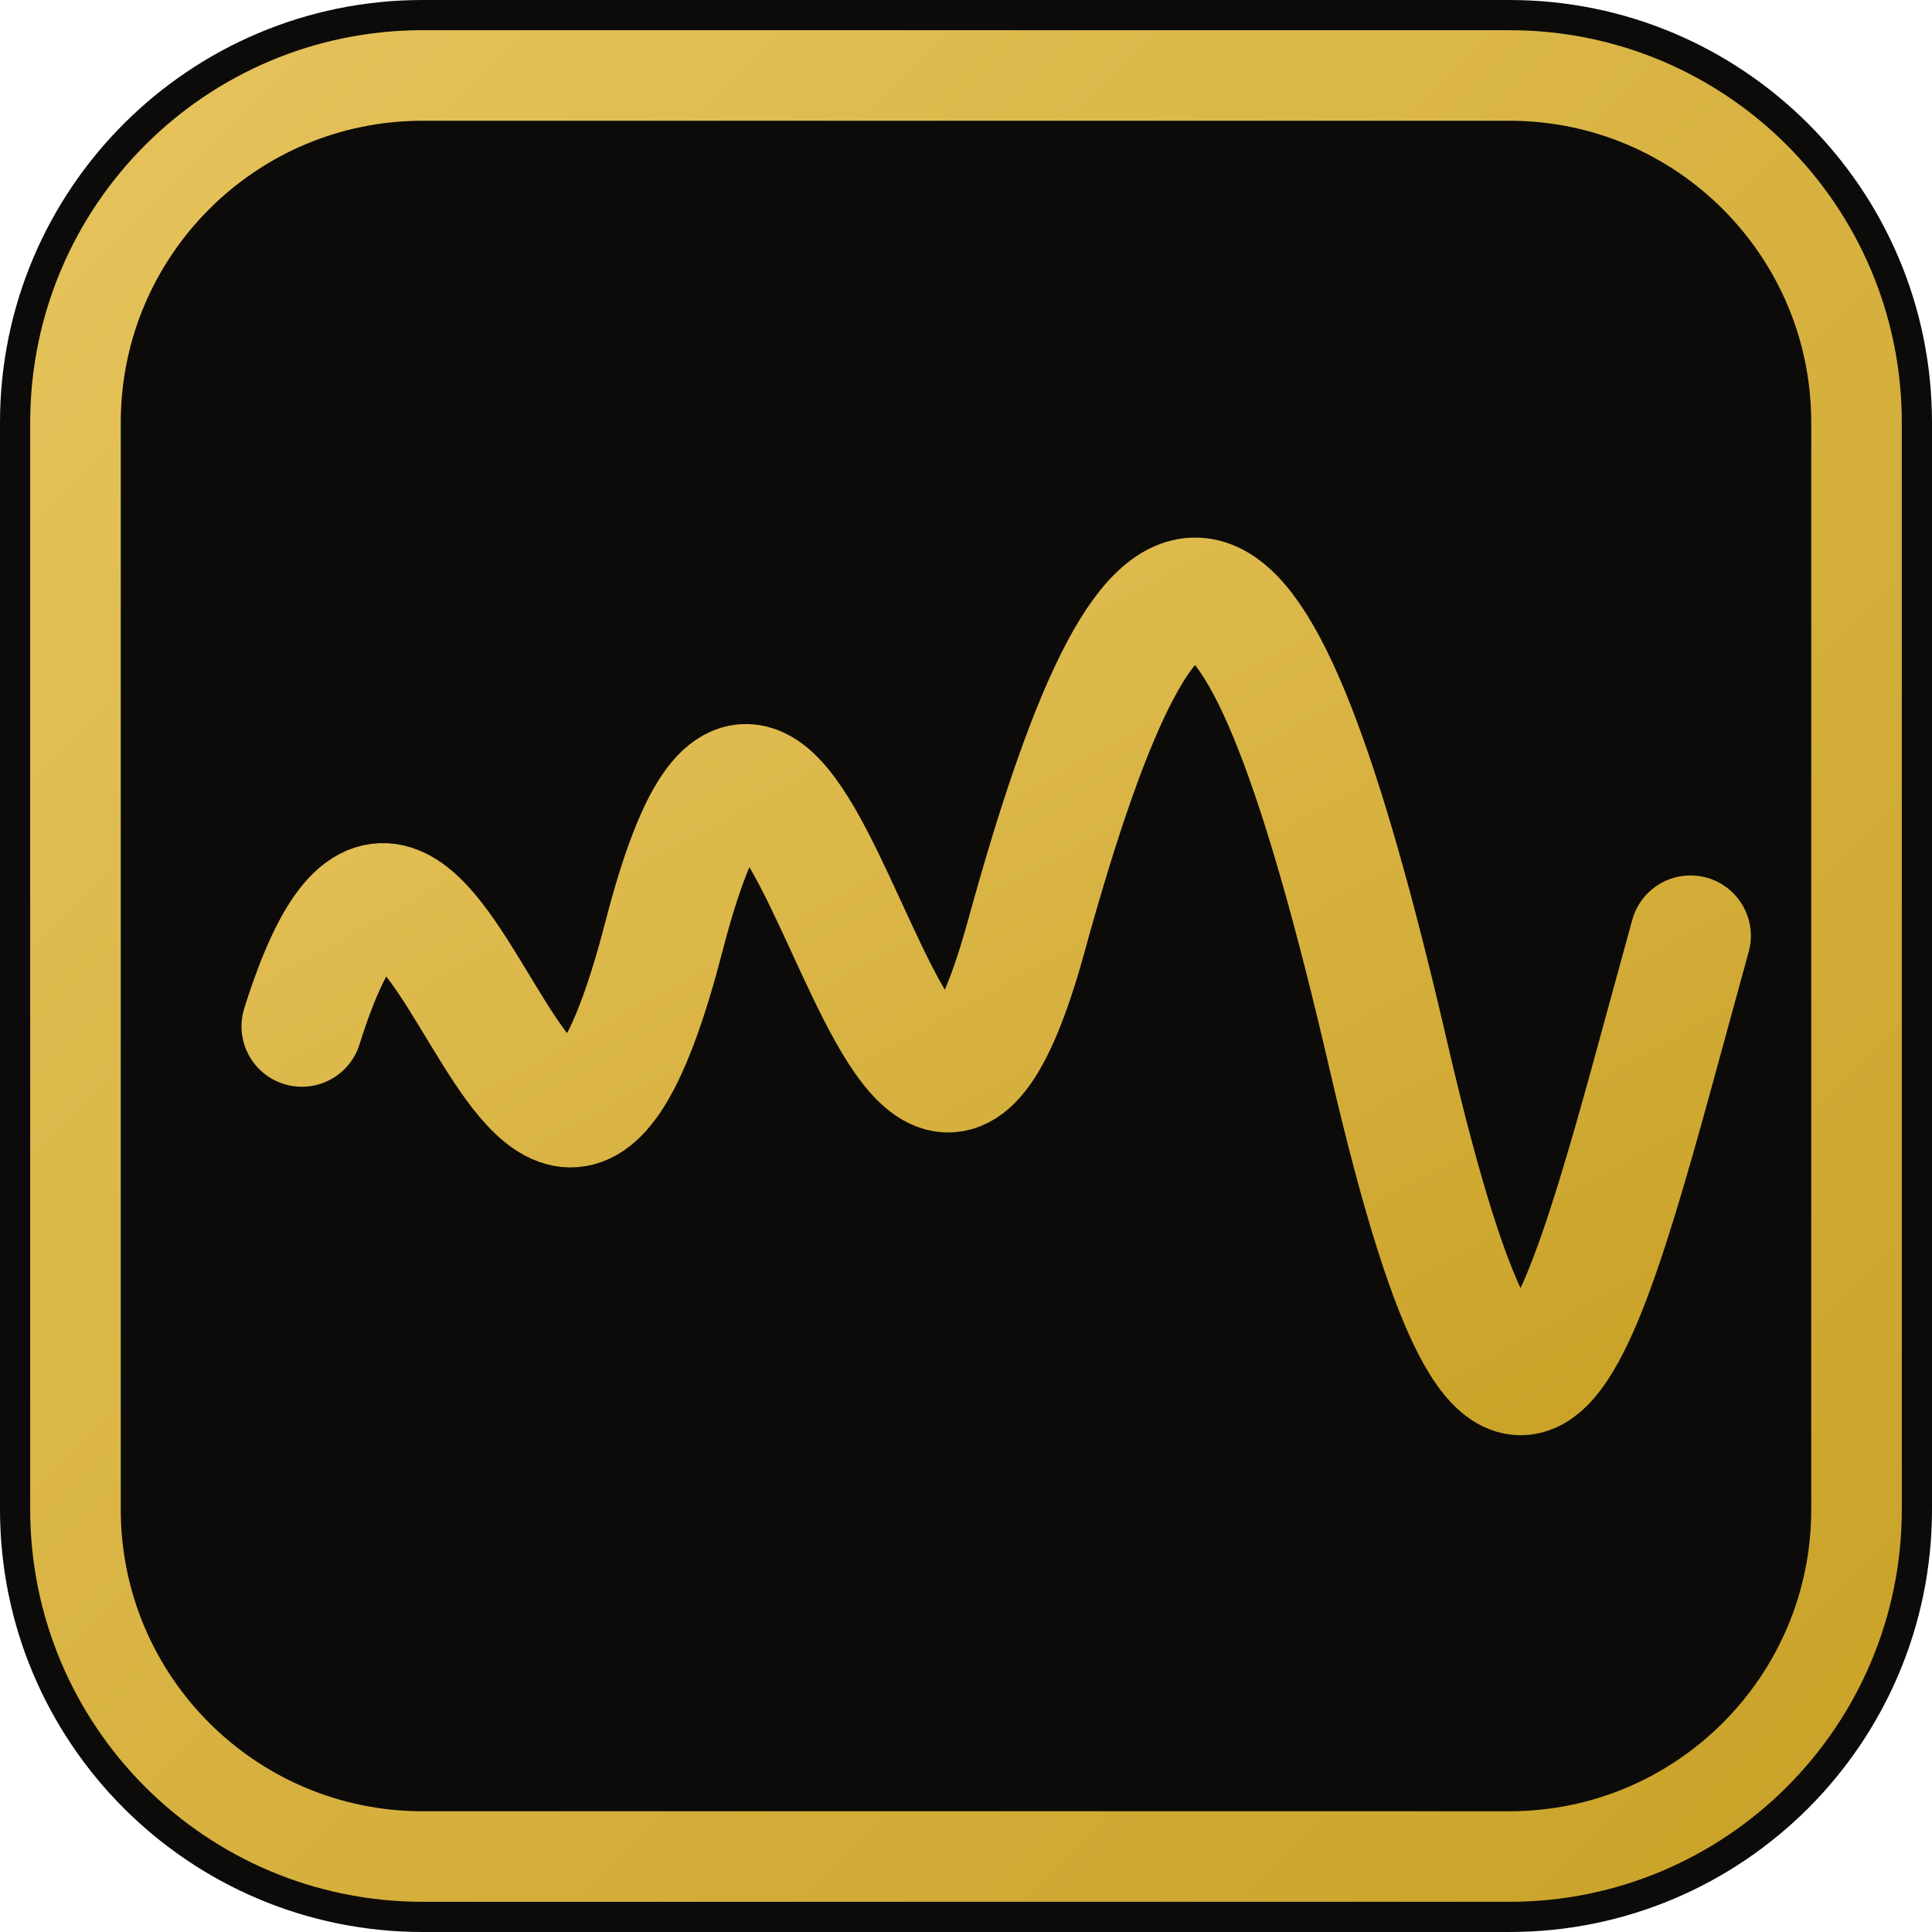
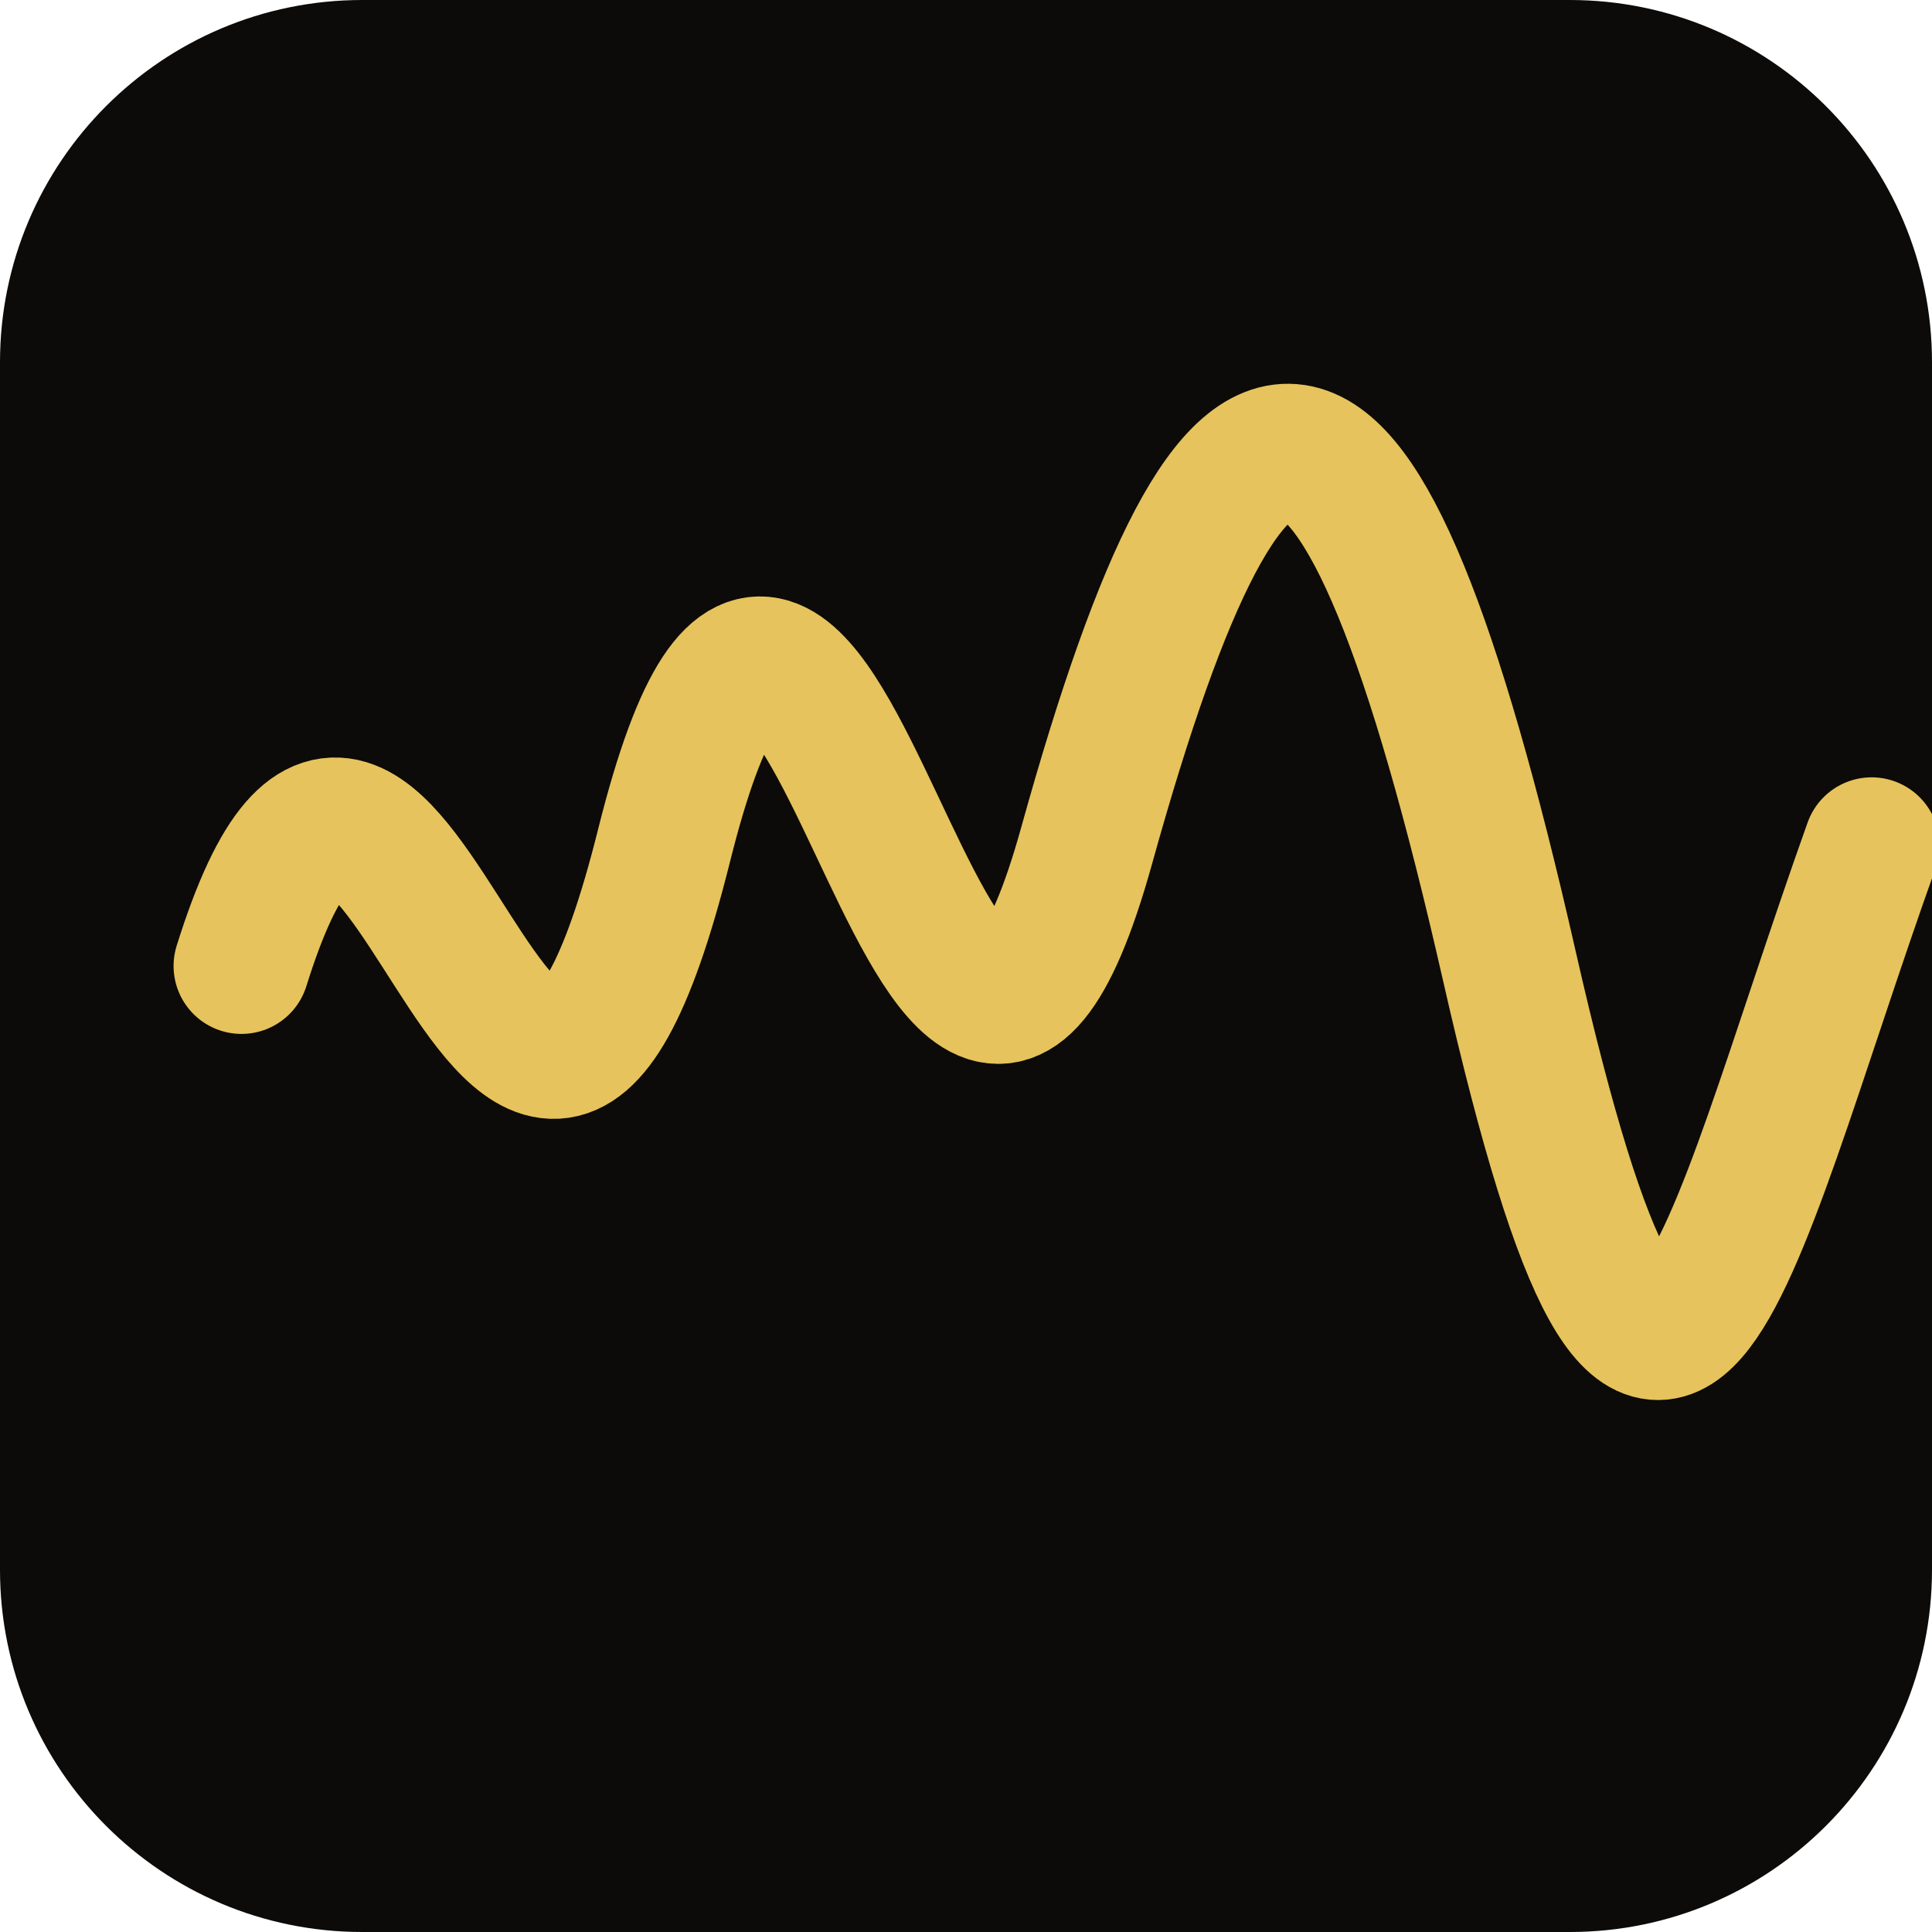
<svg xmlns="http://www.w3.org/2000/svg" viewBox="0 0 32 32">
-   <defs>
-     <linearGradient id="g" x1="0" y1="0" x2="1" y2="1">
-       <stop offset="0%" stop-color="#e6c35c" />
-       <stop offset="100%" stop-color="#c9a227" />
-     </linearGradient>
-   </defs>
-   <rect width="32" height="32" rx="7" fill="#0c0b09" />
-   <rect x="1.25" y="1.25" width="29.5" height="29.5" rx="5.75" fill="none" stroke="url(#g)" stroke-width="1.5" />
-   <path d="M5 17c2.2-7 3.8 7 6-1.5s3.8 8 6 0 3.8-7.5 6 2 3.2 4.5 5-2" fill="none" stroke="url(#g)" stroke-width="2" stroke-linecap="round" stroke-linejoin="round" />
+   <rect width="32" height="32" rx="6" fill="#0c0b09" />
+   <path d="M4 16c2.5-8 4.5 8 7-2s4.5 9 7 0 4.5-9 7 2 3.5 5 6-2" fill="none" stroke="#e6c35c" stroke-width="2.25" stroke-linecap="round" stroke-linejoin="round" />
</svg>
